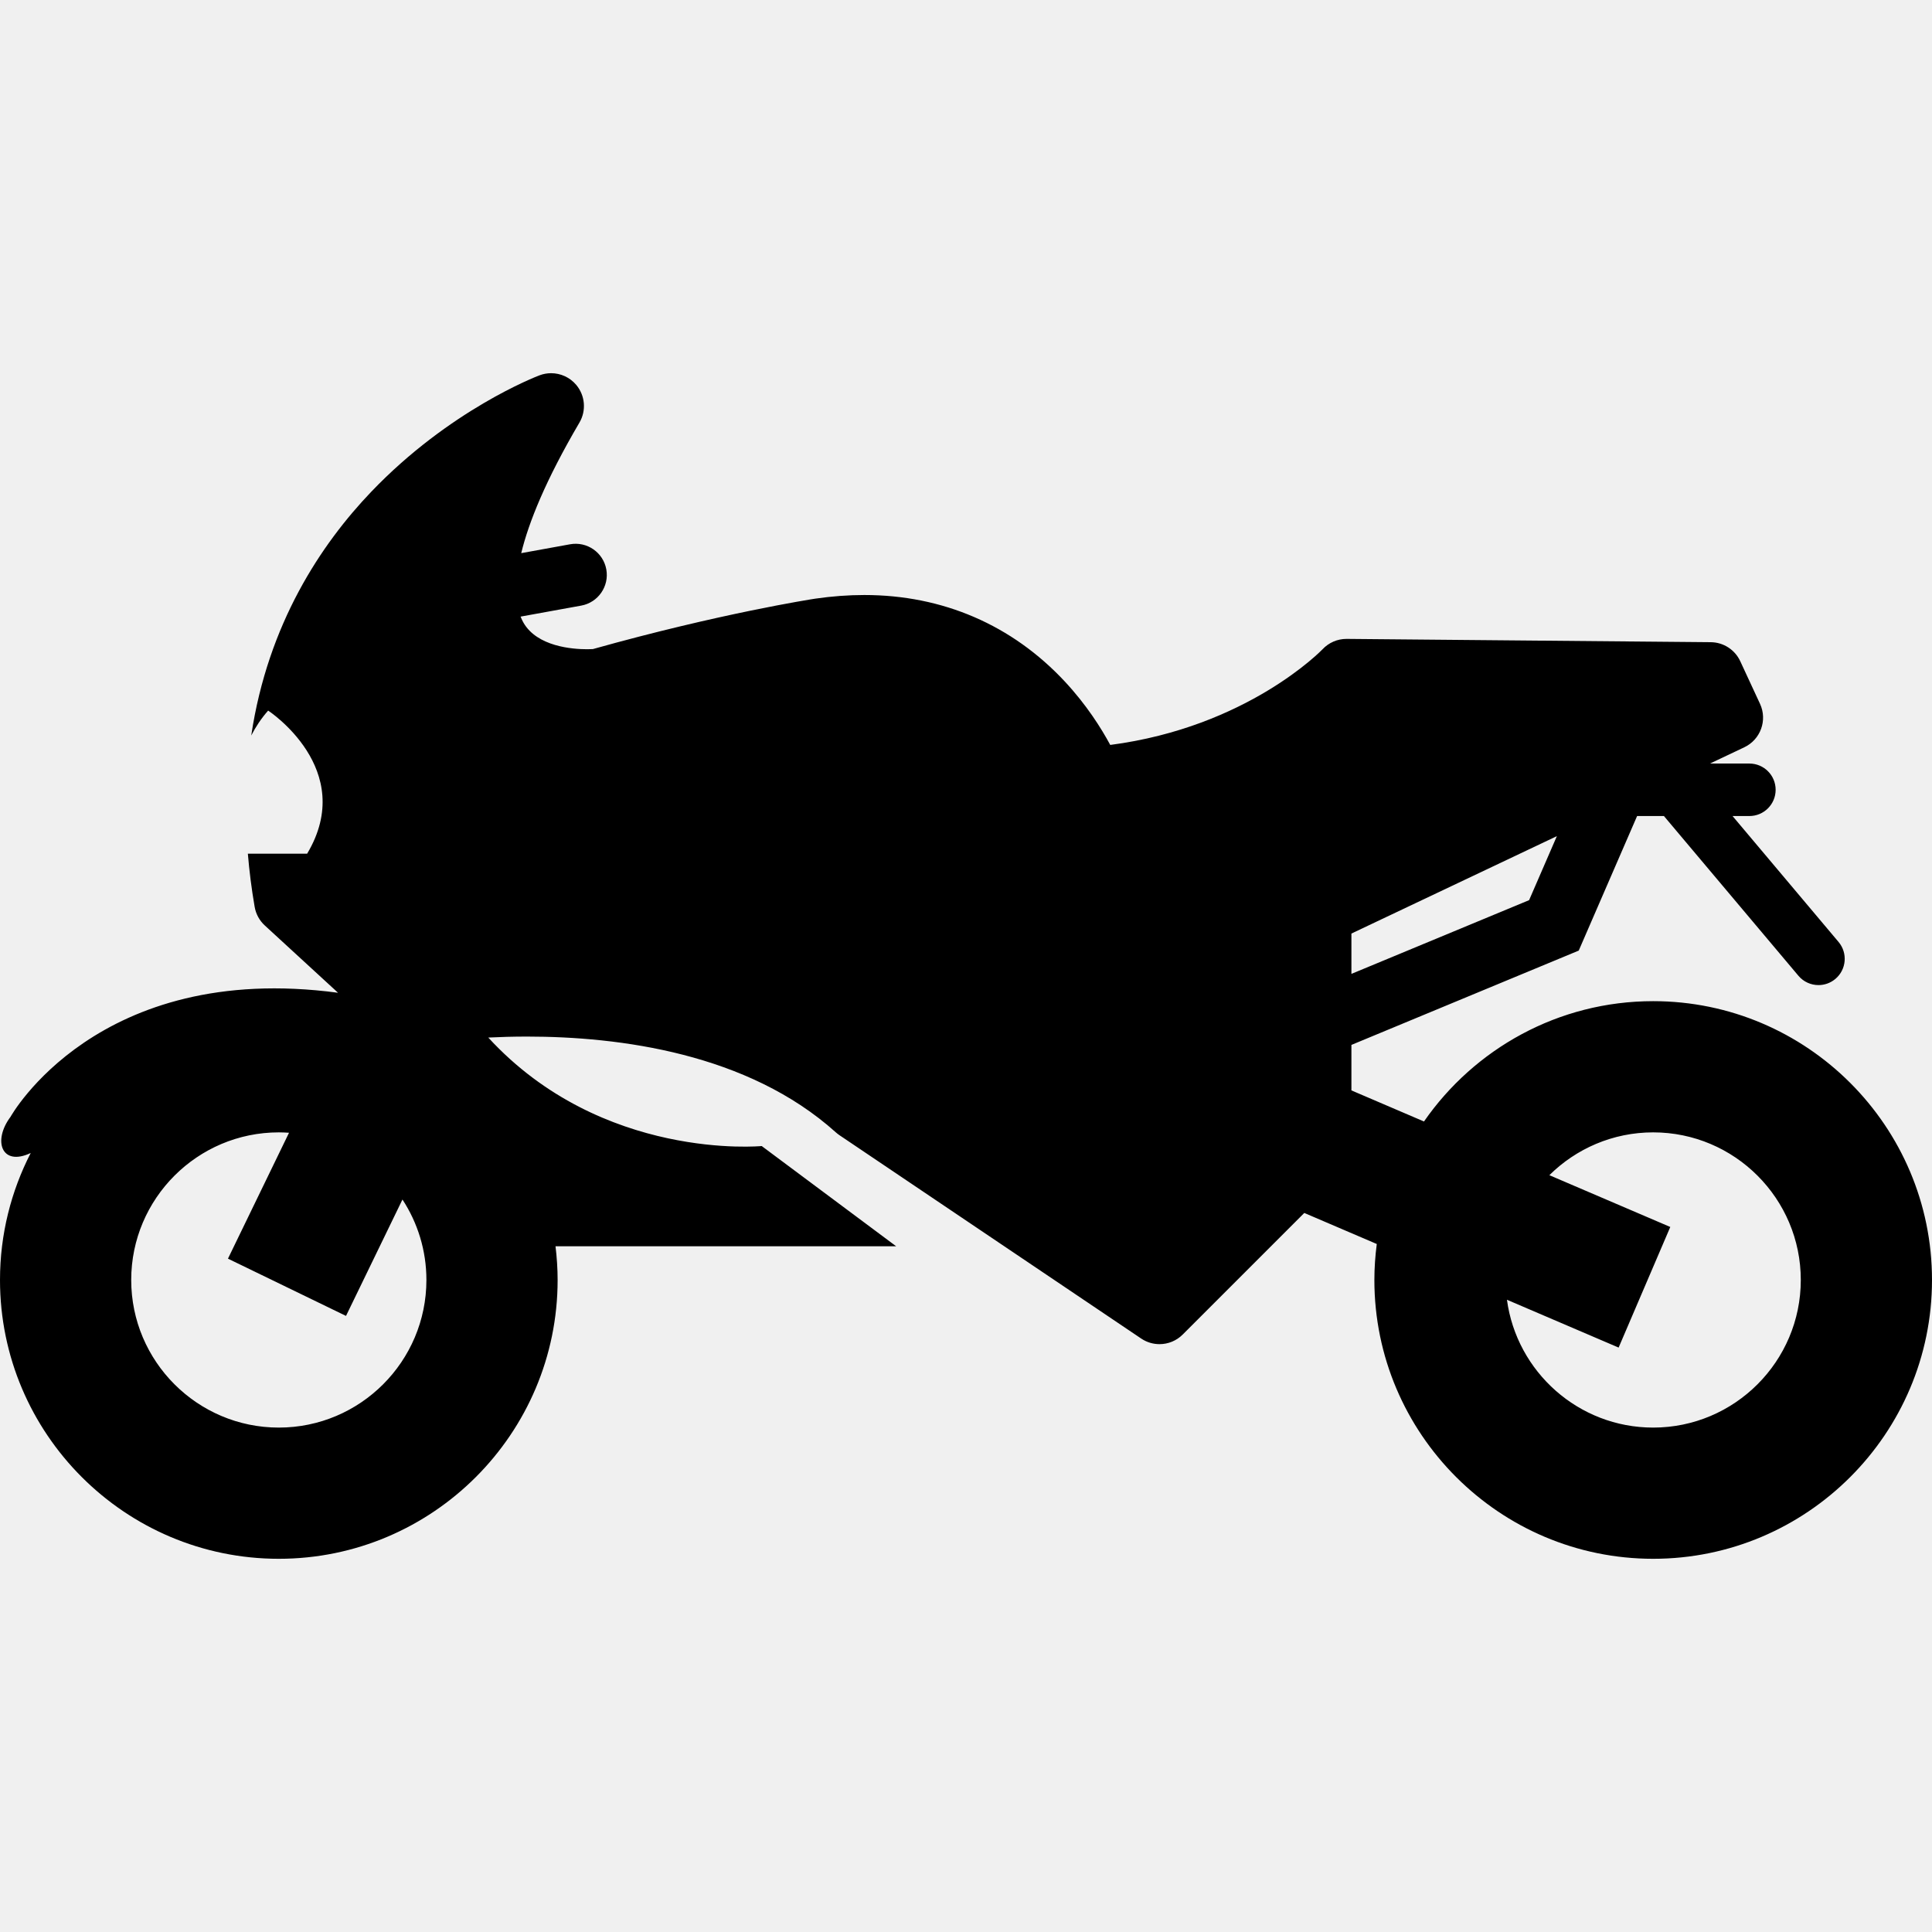
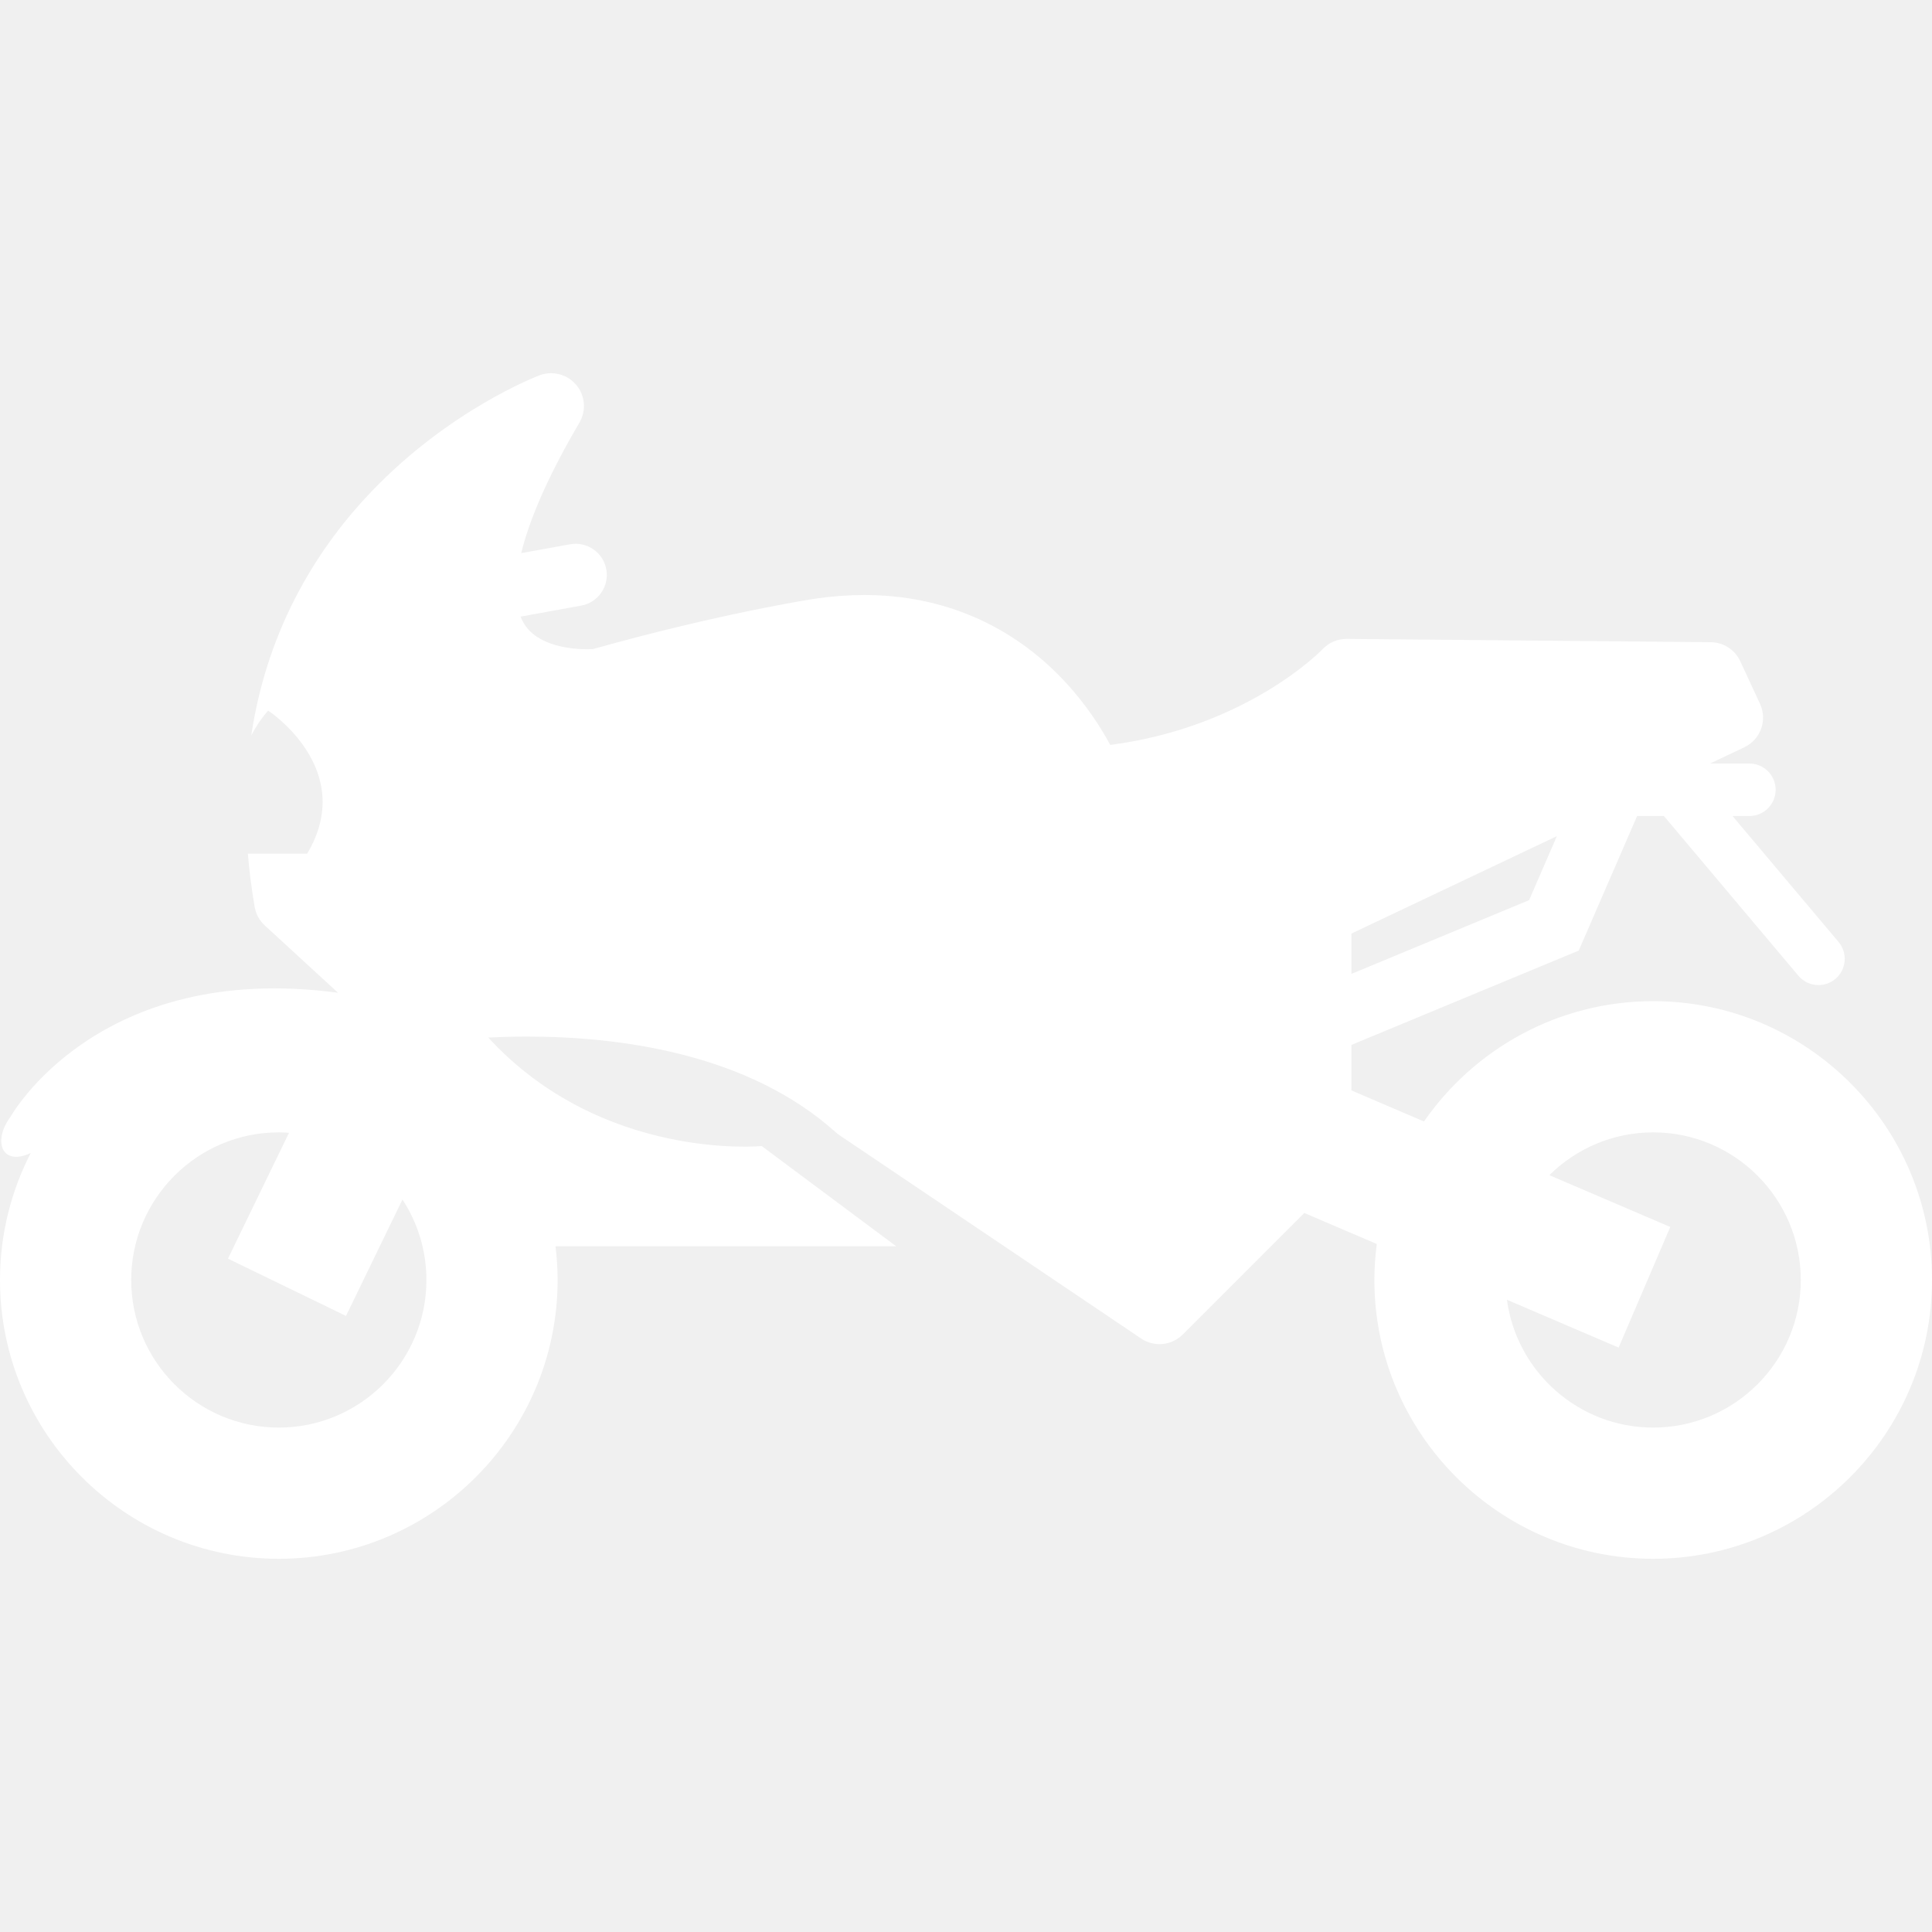
<svg xmlns="http://www.w3.org/2000/svg" version="1.1" id="Capa_1" x="0px" y="0px" viewBox="0 0 444.266 444.266" style="enable-background:new 0 0 444.266 444.266;" xml:space="preserve">
-   <path style="stroke:#000000;stroke-width:0;stroke-linecap:round;stroke-linejoin:round;" d="M380.152,230.217  c-21.82,0-41.119,10.967-52.705,27.67l-16.688-7.148v-10.46l52.274-21.69l13.421-30.941h6.168l30.923,36.726  c1.193,1.417,2.9,2.148,4.619,2.148c1.372,0,2.751-0.465,3.884-1.418c2.549-2.146,2.876-5.953,0.729-8.503L398.4,187.647h3.877  c3.334,0,6.034-2.701,6.034-6.034c0-3.333-2.7-6.034-6.034-6.034h-9.065l7.896-3.743c3.741-1.774,5.354-6.232,3.611-9.989  l-4.548-9.805c-1.226-2.642-3.862-4.342-6.774-4.369l-83.704-0.758c-0.023,0-0.046,0-0.068,0c-2.094,0-4.094,0.87-5.522,2.403  c-0.156,0.166-17.254,17.871-48.801,21.981c-2.063-3.831-5.451-9.225-10.448-14.584c-12.134-13.013-28.078-19.891-46.109-19.891  c-3.649,0-7.44,0.281-11.265,0.836c-0.02,0.003-0.041,0.006-0.061,0.01c-0.889,0.136-21.944,3.412-51.092,11.588  c-0.318,0.017-0.777,0.033-1.34,0.033c-3.344,0-11.462-0.596-14.625-6.119c-0.228-0.399-0.449-0.859-0.653-1.381l13.942-2.532  c3.893-0.708,6.477-4.438,5.77-8.331c-0.707-3.894-4.439-6.475-8.331-5.77l-11.234,2.04c1.719-7.095,5.623-16.795,13.383-30.019  c1.617-2.757,1.322-6.235-0.74-8.68c-1.461-1.734-3.588-2.681-5.768-2.681c-0.893,0-1.793,0.158-2.662,0.486  c-0.836,0.315-20.684,7.946-38.691,26.767c-11.527,12.048-23.764,30.391-27.604,56.062c1.022-1.991,2.291-3.927,3.888-5.731  c0,0,20.592,13.441,8.968,32.9H56.995c0.327,3.953,0.837,8.028,1.565,12.24c0.284,1.642,1.103,3.143,2.329,4.27l16.844,15.477  c-55.386-7.429-75.307,28.517-75.307,28.517c-4.154,5.53-2.064,11.491,4.639,8.326C2.56,273.897,0,283.818,0,294.332  c0,35.354,28.761,64.115,64.112,64.115c35.353,0,64.114-28.762,64.114-64.115c0-2.623-0.178-5.205-0.484-7.746h78.34l-30.925-23.052  c0,0-36.698,3.545-62.88-24.947c2.74-0.138,5.729-0.226,8.906-0.226c21.23,0,50.784,3.821,71.012,22.023  c0.261,0.234,0.538,0.451,0.829,0.647l69.392,46.77c1.283,0.865,2.752,1.288,4.213,1.288c1.947,0,3.879-0.751,5.336-2.21  l27.959-27.959l16.668,7.139c-0.352,2.711-0.552,5.469-0.552,8.273c0,35.354,28.761,64.115,64.112,64.115  c35.353,0,64.113-28.762,64.113-64.115S415.505,230.217,380.152,230.217z M310.76,214.672l47.245-22.4l-6.386,14.719l-40.859,16.955  V214.672z M64.112,328.276c-18.715,0-33.94-15.227-33.94-33.943s15.226-33.943,33.94-33.943c0.79,0,1.571,0.037,2.348,0.09  l-14.041,28.948l27.146,13.168l12.981-26.765c3.479,5.327,5.508,11.68,5.508,18.502C98.055,313.049,82.828,328.276,64.112,328.276z   M380.152,328.276c-17.172,0-31.397-12.823-33.627-29.397l25.678,10.999l11.88-27.734l-27.806-11.909  c6.137-6.082,14.574-9.846,23.875-9.846c18.715,0,33.942,15.227,33.942,33.943S398.867,328.276,380.152,328.276z" />
-   <g>
- </g>
-   <g>
- </g>
-   <g>
- </g>
-   <g>
- </g>
-   <g>
- </g>
-   <g>
- </g>
-   <g>
- </g>
-   <g>
- </g>
-   <g>
- </g>
-   <g>
- </g>
-   <g>
- </g>
-   <g>
- </g>
-   <g>
- </g>
-   <g>
- </g>
-   <g>
- </g>
+   <path style="fill:#ffffff;stroke-width:0;stroke-linecap:round;stroke-linejoin:round;" d="M380.152,230.217  c-21.82,0-41.119,10.967-52.705,27.67l-16.688-7.148v-10.46l52.274-21.69l13.421-30.941h6.168l30.923,36.726  c1.193,1.417,2.9,2.148,4.619,2.148c1.372,0,2.751-0.465,3.884-1.418c2.549-2.146,2.876-5.953,0.729-8.503L398.4,187.647h3.877  c3.334,0,6.034-2.701,6.034-6.034c0-3.333-2.7-6.034-6.034-6.034h-9.065l7.896-3.743c3.741-1.774,5.354-6.232,3.611-9.989  l-4.548-9.805c-1.226-2.642-3.862-4.342-6.774-4.369l-83.704-0.758c-0.023,0-0.046,0-0.068,0c-2.094,0-4.094,0.87-5.522,2.403  c-0.156,0.166-17.254,17.871-48.801,21.981c-2.063-3.831-5.451-9.225-10.448-14.584c-12.134-13.013-28.078-19.891-46.109-19.891  c-3.649,0-7.44,0.281-11.265,0.836c-0.02,0.003-0.041,0.006-0.061,0.01c-0.889,0.136-21.944,3.412-51.092,11.588  c-0.318,0.017-0.777,0.033-1.34,0.033c-3.344,0-11.462-0.596-14.625-6.119c-0.228-0.399-0.449-0.859-0.653-1.381l13.942-2.532  c3.893-0.708,6.477-4.438,5.77-8.331c-0.707-3.894-4.439-6.475-8.331-5.77l-11.234,2.04c1.719-7.095,5.623-16.795,13.383-30.019  c1.617-2.757,1.322-6.235-0.74-8.68c-1.461-1.734-3.588-2.681-5.768-2.681c-0.893,0-1.793,0.158-2.662,0.486  c-0.836,0.315-20.684,7.946-38.691,26.767c-11.527,12.048-23.764,30.391-27.604,56.062c1.022-1.991,2.291-3.927,3.888-5.731  c0,0,20.592,13.441,8.968,32.9H56.995c0.327,3.953,0.837,8.028,1.565,12.24c0.284,1.642,1.103,3.143,2.329,4.27l16.844,15.477  c-55.386-7.429-75.307,28.517-75.307,28.517c-4.154,5.53-2.064,11.491,4.639,8.326C2.56,273.897,0,283.818,0,294.332  c0,35.354,28.761,64.115,64.112,64.115c35.353,0,64.114-28.762,64.114-64.115c0-2.623-0.178-5.205-0.484-7.746h78.34l-30.925-23.052  c0,0-36.698,3.545-62.88-24.947c2.74-0.138,5.729-0.226,8.906-0.226c21.23,0,50.784,3.821,71.012,22.023  c0.261,0.234,0.538,0.451,0.829,0.647l69.392,46.77c1.283,0.865,2.752,1.288,4.213,1.288c1.947,0,3.879-0.751,5.336-2.21  l27.959-27.959l16.668,7.139c-0.352,2.711-0.552,5.469-0.552,8.273c0,35.354,28.761,64.115,64.112,64.115  c35.353,0,64.113-28.762,64.113-64.115S415.505,230.217,380.152,230.217z M310.76,214.672l47.245-22.4l-6.386,14.719l-40.859,16.955  V214.672z M64.112,328.276c-18.715,0-33.94-15.227-33.94-33.943s15.226-33.943,33.94-33.943c0.79,0,1.571,0.037,2.348,0.09  l-14.041,28.948l27.146,13.168l12.981-26.765c3.479,5.327,5.508,11.68,5.508,18.502C98.055,313.049,82.828,328.276,64.112,328.276z   M380.152,328.276c-17.172,0-31.397-12.823-33.627-29.397l25.678,10.999l11.88-27.734l-27.806-11.909  c6.137-6.082,14.574-9.846,23.875-9.846c18.715,0,33.942,15.227,33.942,33.943S398.867,328.276,380.152,328.276z" />
</svg>
